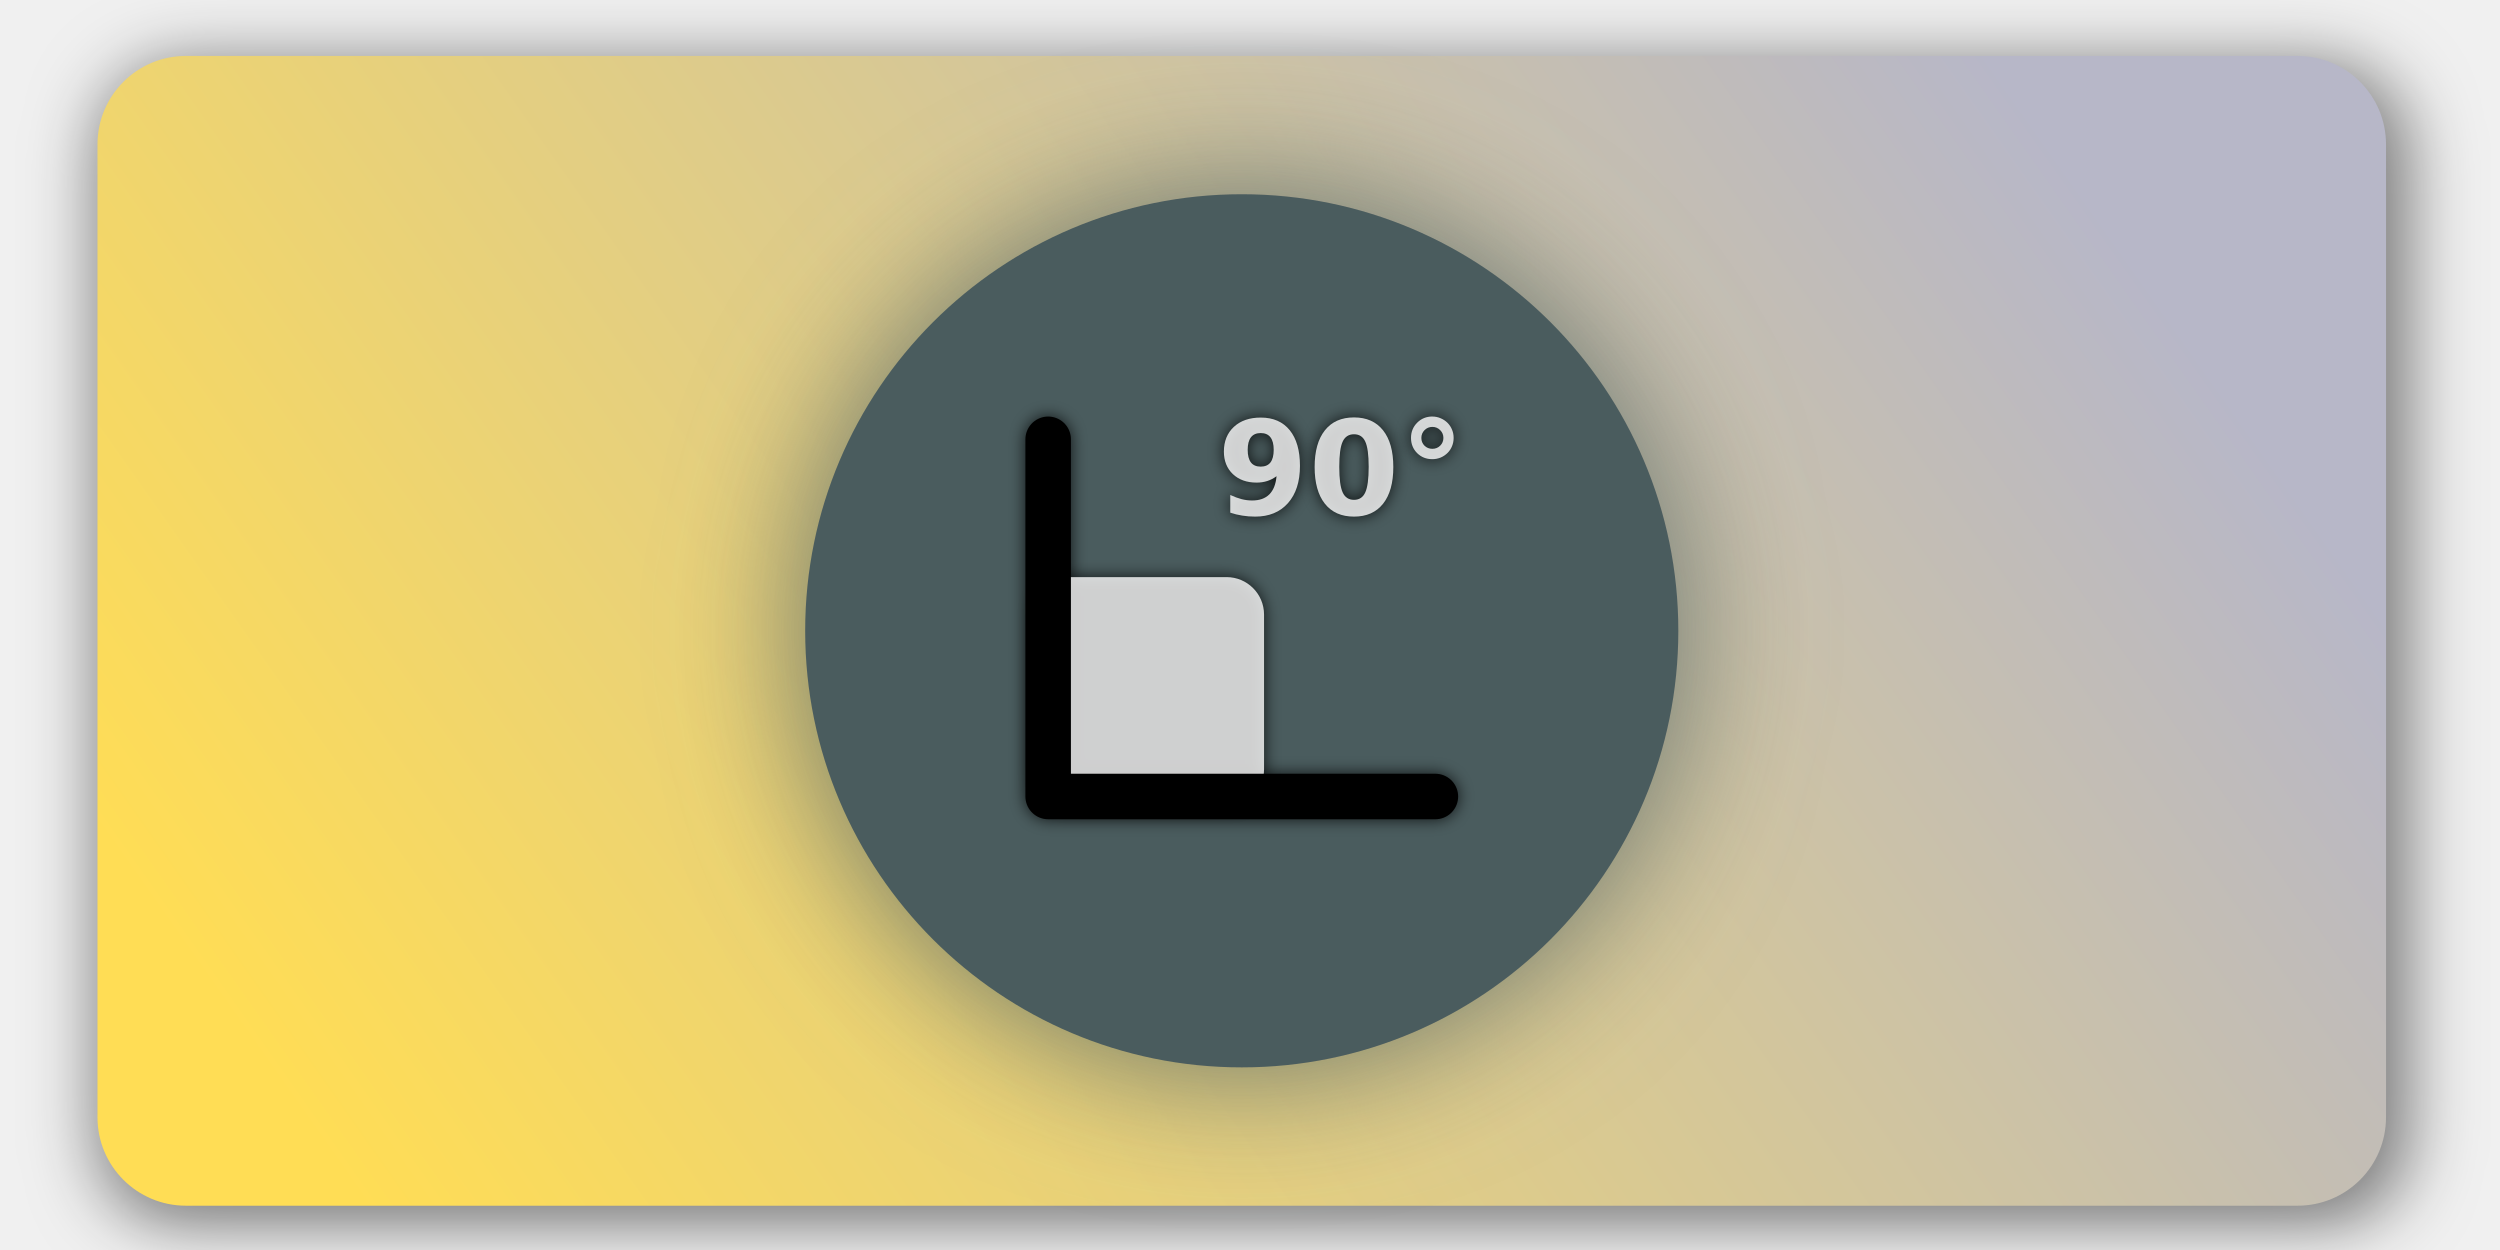
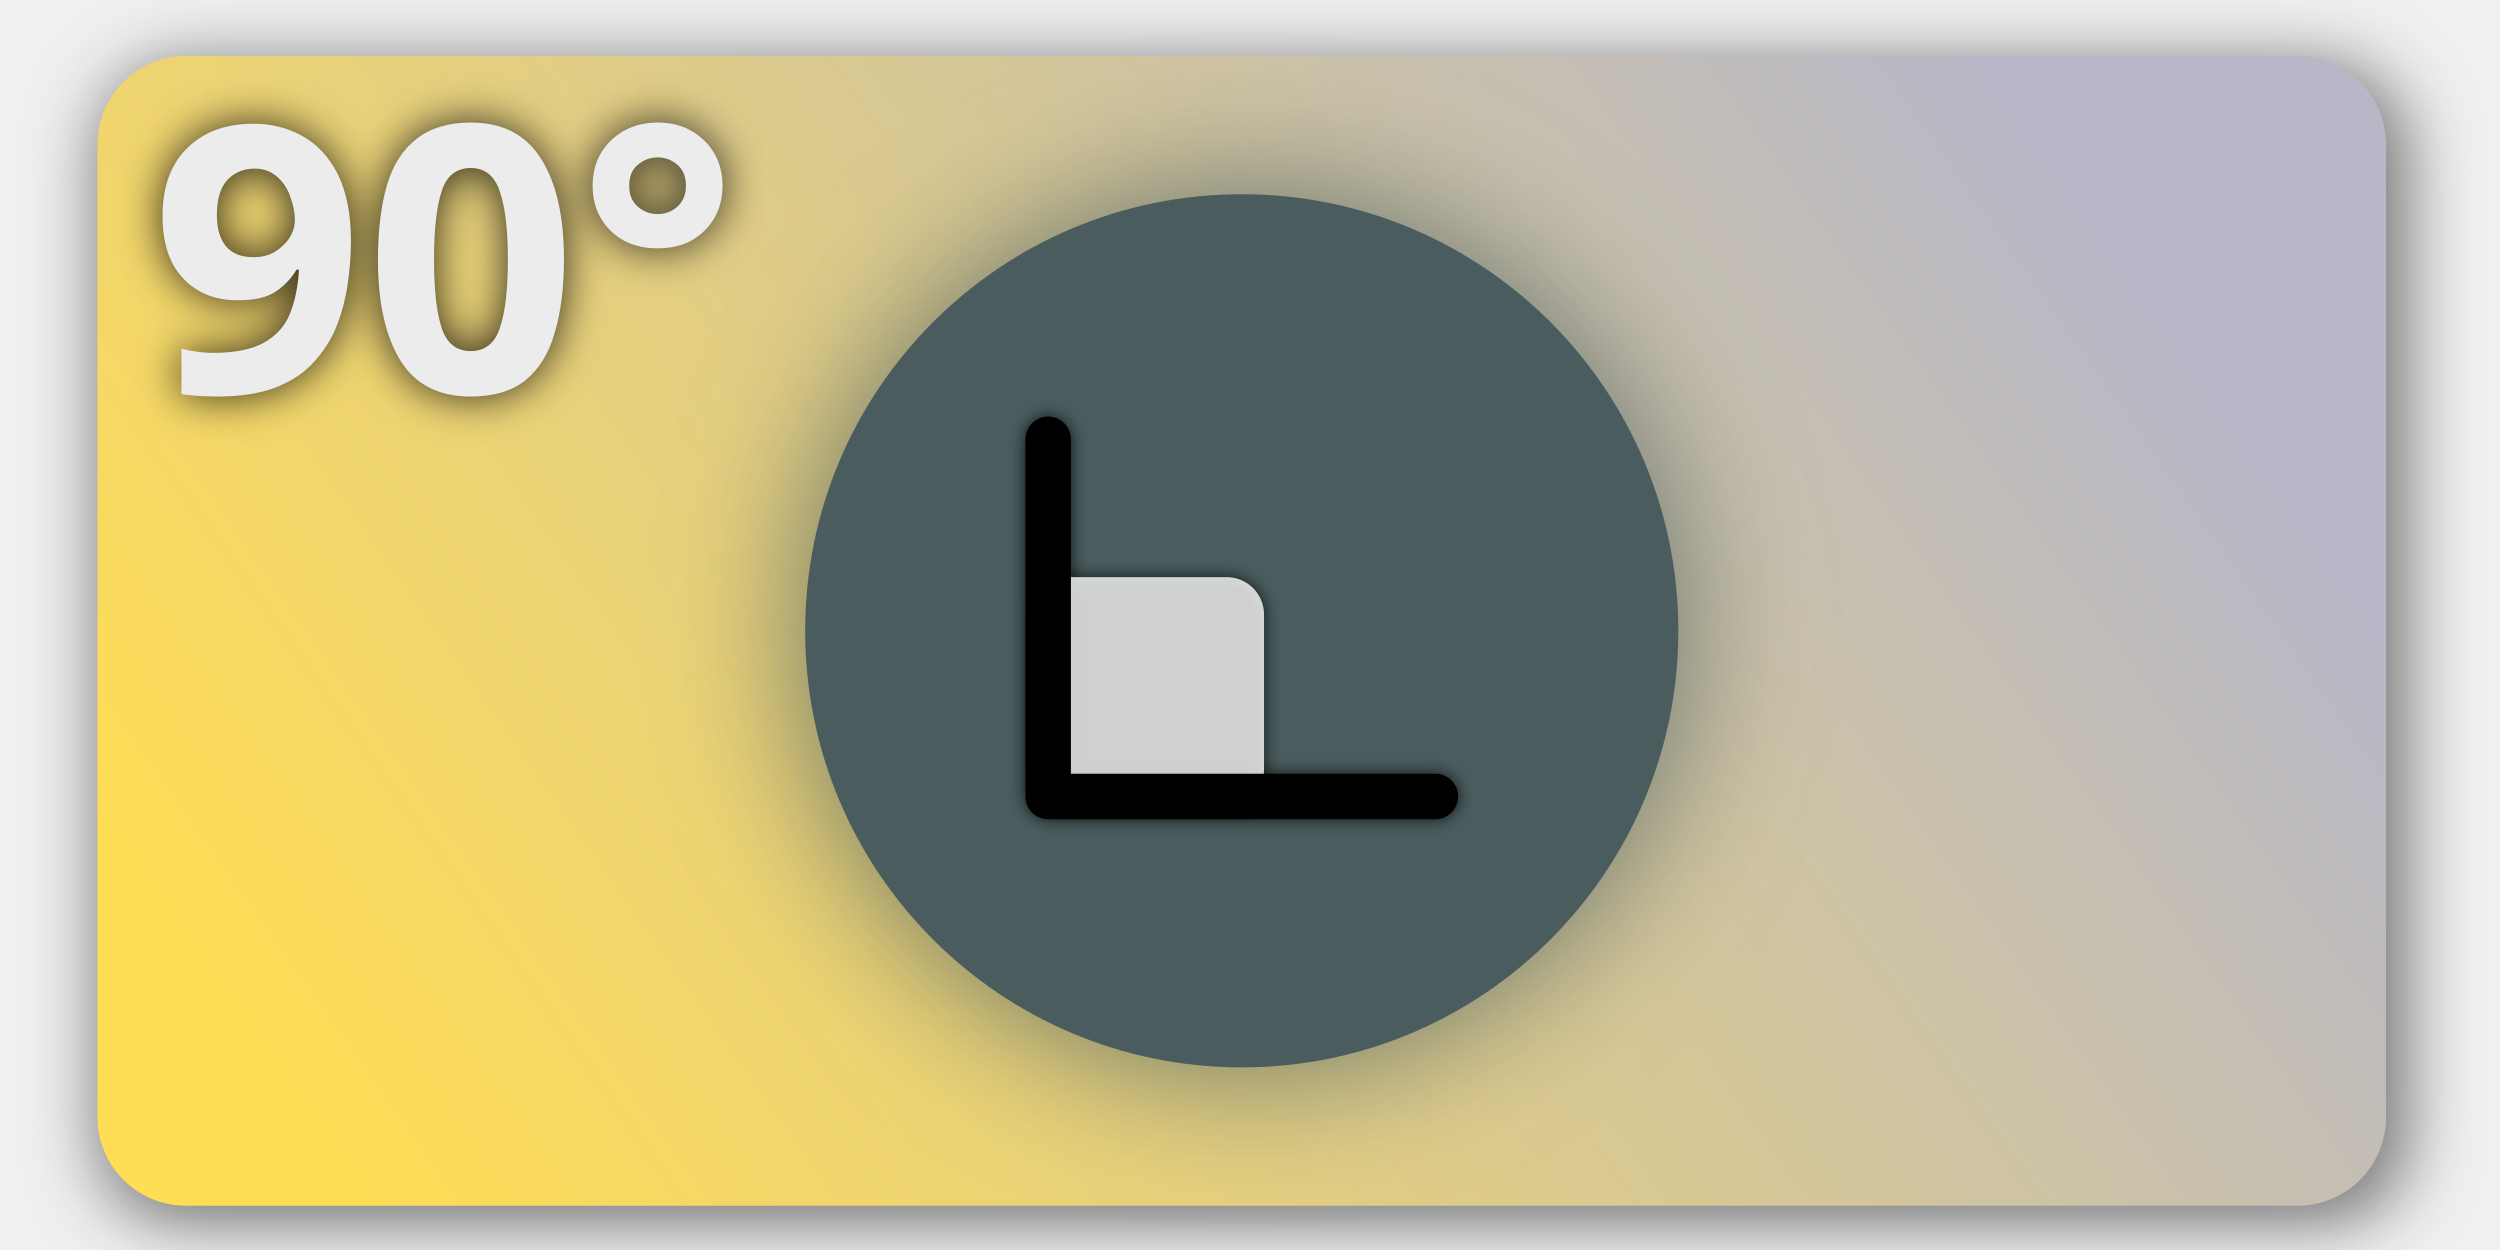
<svg xmlns="http://www.w3.org/2000/svg" xmlns:xlink="http://www.w3.org/1999/xlink" width="250" height="125" viewBox="0 0 66.146 33.073" version="1.1" id="svg5">
  <defs id="defs2">
    <linearGradient id="linearGradient13774">
      <stop style="stop-color:#b7b7c8;stop-opacity:1;" offset="0" id="stop13770" />
      <stop style="stop-color:#ffdd55;stop-opacity:1;" offset="1" id="stop13772" />
    </linearGradient>
    <filter style="color-interpolation-filters:sRGB" id="filter13127" x="-0.036" y="-0.072" width="1.072" height="1.143">
      <feGaussianBlur stdDeviation="0.919" id="feGaussianBlur13129" />
    </filter>
    <linearGradient xlink:href="#linearGradient13774" id="linearGradient13776" x1="52.154" y1="0.951" x2="9.016" y2="31.372" gradientUnits="userSpaceOnUse" />
    <filter style="color-interpolation-filters:sRGB" id="filter13799" x="-0.192" y="-0.192" width="1.384" height="1.384">
      <feGaussianBlur stdDeviation="1.848" id="feGaussianBlur13801" />
    </filter>
-     <filter style="color-interpolation-filters:sRGB" id="filter5850" x="-0.257" y="-0.198" width="1.515" height="1.395">
-       <feGaussianBlur stdDeviation="0.216" id="feGaussianBlur5852" />
-     </filter>
-     <filter style="color-interpolation-filters:sRGB" id="filter5854" x="-0.249" y="-0.197" width="1.497" height="1.395">
-       <feGaussianBlur stdDeviation="0.216" id="feGaussianBlur5856" />
-     </filter>
-     <filter style="color-interpolation-filters:sRGB" id="filter5858" x="-0.459" y="-0.459" width="1.918" height="1.918">
-       <feGaussianBlur stdDeviation="0.216" id="feGaussianBlur5860" />
-     </filter>
    <filter style="color-interpolation-filters:sRGB" id="filter5862" x="-0.085" y="-0.085" width="1.17" height="1.17">
      <feGaussianBlur stdDeviation="0.216" id="feGaussianBlur5864" />
    </filter>
    <filter style="color-interpolation-filters:sRGB" id="filter5866" x="-0.109" y="-0.118" width="1.219" height="1.237">
      <feGaussianBlur stdDeviation="0.216" id="feGaussianBlur5868" />
+     </filter>
+     <filter style="color-interpolation-filters:sRGB" id="filter1759" x="-0.078" y="-0.178" width="1.155" height="1.356">
+       <feGaussianBlur stdDeviation="0.559" id="feGaussianBlur1761" />
    </filter>
  </defs>
  <g id="layer1">
    <rect style="display:inline;opacity:0.5;fill:#000000;fill-opacity:1;stroke-width:0.556;stroke-linecap:round;stroke-linejoin:round;filter:url(#filter13127)" id="rect13119" width="61.139" height="30.78" x="2.58" y="1.667" ry="2.367" />
    <rect style="display:inline;fill:url(#linearGradient13776);fill-opacity:1;stroke-width:0.55;stroke-linecap:round;stroke-linejoin:round" id="rect1946" width="60.551" height="30.421" x="2.05" y="0.951" ry="2.34" transform="translate(0.5291667,0.5291667)" />
    <g id="g5932" transform="matrix(-1,0,0,1,65.18076,0.5291667)">
      <circle style="display:inline;opacity:0.8;fill:#4a5c5e;fill-opacity:1;stroke:none;stroke-width:0.499;stroke-linecap:round;stroke-linejoin:round;filter:url(#filter13799)" id="circle13797" cx="32.326" cy="16.161" r="11.551" />
      <circle style="display:inline;fill:#4a5c5e;fill-opacity:1;stroke:none;stroke-width:0.499;stroke-linecap:round;stroke-linejoin:round" id="path1207" cx="32.326" cy="16.161" r="11.551" />
      <rect style="display:inline;opacity:0.8;fill:#000000;stroke:none;stroke-width:2.456;stroke-linecap:round;stroke-linejoin:round;stroke-dasharray:none;filter:url(#filter5862)" id="rect5825" width="6.077" height="6.077" x="31.736" y="14.74" ry="0.992" />
      <path style="opacity:0.8;fill:none;stroke:#000000;stroke-width:1.204;stroke-linecap:round;stroke-linejoin:round;stroke-dasharray:none;filter:url(#filter5866)" d="M 27.203,20.545 H 37.448 V 11.094" id="path5827" />
      <rect style="display:inline;opacity:0.8;fill:#ffffff;stroke:none;stroke-width:2.456;stroke-linecap:round;stroke-linejoin:round;stroke-dasharray:none" id="rect1348" width="6.077" height="6.077" x="31.736" y="14.74" ry="0.992" />
      <path style="display:inline;opacity:1;fill:none;stroke:#000000;stroke-width:1.204;stroke-linecap:round;stroke-linejoin:round;stroke-dasharray:none" d="M 27.203,20.545 H 37.448 V 11.094" id="path582" />
    </g>
-     <path d="m 32.551,13.564 v -0.468 q 0.156,0.073 0.298,0.11 0.142,0.036 0.281,0.036 0.291,0 0.454,-0.161 0.163,-0.163 0.191,-0.481 -0.115,0.085 -0.246,0.127 -0.13,0.042 -0.283,0.042 -0.388,0 -0.627,-0.225 -0.237,-0.227 -0.237,-0.596 0,-0.408 0.264,-0.654 0.266,-0.246 0.712,-0.246 0.495,0 0.766,0.334 0.271,0.334 0.271,0.944 0,0.627 -0.317,0.986 -0.317,0.357 -0.869,0.357 -0.178,0 -0.341,-0.027 -0.163,-0.025 -0.318,-0.078 z m 0.805,-1.218 q 0.171,0 0.258,-0.11 0.086,-0.112 0.086,-0.334 0,-0.22 -0.086,-0.332 -0.086,-0.112 -0.258,-0.112 -0.171,0 -0.258,0.112 -0.086,0.112 -0.086,0.332 0,0.222 0.086,0.334 0.086,0.11 0.258,0.11 z" style="font-size:3.47px;font-family:NordiquePro-Bold;-inkscape-font-specification:'sans-serif, Bold';opacity:0.8;fill:#000000;stroke:none;stroke-width:0.776;stroke-linecap:round;stroke-linejoin:round;filter:url(#filter5850)" id="path5812" />
-     <path d="m 36.213,12.352 q 0,-0.474 -0.09,-0.667 -0.088,-0.195 -0.298,-0.195 -0.21,0 -0.3,0.195 -0.09,0.193 -0.09,0.667 0,0.479 0.09,0.676 0.09,0.197 0.3,0.197 0.208,0 0.298,-0.197 0.09,-0.197 0.09,-0.676 z m 0.652,0.005 q 0,0.629 -0.271,0.971 -0.271,0.341 -0.769,0.341 -0.5,0 -0.771,-0.341 -0.271,-0.342 -0.271,-0.971 0,-0.63 0.271,-0.971 0.271,-0.342 0.771,-0.342 0.498,0 0.769,0.342 0.271,0.341 0.271,0.971 z" style="font-size:3.47px;font-family:NordiquePro-Bold;-inkscape-font-specification:'sans-serif, Bold';opacity:0.8;fill:#000000;stroke:none;stroke-width:0.776;stroke-linecap:round;stroke-linejoin:round;filter:url(#filter5854)" id="path5814" />
-     <path d="m 37.899,11.295 q -0.122,0 -0.207,0.085 -0.085,0.085 -0.085,0.207 0,0.122 0.083,0.205 0.085,0.083 0.208,0.083 0.122,0 0.207,-0.083 0.085,-0.085 0.085,-0.205 0,-0.122 -0.086,-0.207 -0.085,-0.085 -0.205,-0.085 z m 0,-0.274 q 0.112,0 0.215,0.044 0.103,0.042 0.185,0.122 0.08,0.081 0.12,0.183 0.042,0.102 0.042,0.217 0,0.114 -0.042,0.217 -0.041,0.102 -0.117,0.178 -0.081,0.081 -0.186,0.125 -0.105,0.042 -0.22,0.042 -0.239,0 -0.402,-0.161 -0.161,-0.163 -0.161,-0.402 0,-0.239 0.163,-0.402 0.164,-0.164 0.403,-0.164 z" style="font-size:3.47px;font-family:NordiquePro-Bold;-inkscape-font-specification:'sans-serif, Bold';display:inline;opacity:0.8;fill:#000000;stroke:none;stroke-width:0.776;stroke-linecap:round;stroke-linejoin:round;filter:url(#filter5858)" id="path5816" />
-     <path d="m 32.551,13.564 v -0.468 q 0.156,0.073 0.298,0.11 0.142,0.036 0.281,0.036 0.291,0 0.454,-0.161 0.163,-0.163 0.191,-0.481 -0.115,0.085 -0.246,0.127 -0.13,0.042 -0.283,0.042 -0.388,0 -0.627,-0.225 -0.237,-0.227 -0.237,-0.596 0,-0.408 0.264,-0.654 0.266,-0.246 0.712,-0.246 0.495,0 0.766,0.334 0.271,0.334 0.271,0.944 0,0.627 -0.317,0.986 -0.317,0.357 -0.869,0.357 -0.178,0 -0.341,-0.027 -0.163,-0.025 -0.318,-0.078 z m 0.805,-1.218 q 0.171,0 0.258,-0.11 0.086,-0.112 0.086,-0.334 0,-0.22 -0.086,-0.332 -0.086,-0.112 -0.258,-0.112 -0.171,0 -0.258,0.112 -0.086,0.112 -0.086,0.332 0,0.222 0.086,0.334 0.086,0.11 0.258,0.11 z" style="font-size:3.47px;font-family:NordiquePro-Bold;-inkscape-font-specification:'sans-serif, Bold';display:inline;opacity:0.8;fill:#ffffff;stroke-width:0.776;stroke-linecap:round;stroke-linejoin:round" id="path5829" />
-     <path d="m 36.213,12.352 q 0,-0.474 -0.09,-0.667 -0.088,-0.195 -0.298,-0.195 -0.21,0 -0.3,0.195 -0.09,0.193 -0.09,0.667 0,0.479 0.09,0.676 0.09,0.197 0.3,0.197 0.208,0 0.298,-0.197 0.09,-0.197 0.09,-0.676 z m 0.652,0.005 q 0,0.629 -0.271,0.971 -0.271,0.341 -0.769,0.341 -0.5,0 -0.771,-0.341 -0.271,-0.342 -0.271,-0.971 0,-0.63 0.271,-0.971 0.271,-0.342 0.771,-0.342 0.498,0 0.769,0.342 0.271,0.341 0.271,0.971 z" style="font-size:3.47px;font-family:NordiquePro-Bold;-inkscape-font-specification:'sans-serif, Bold';display:inline;opacity:0.8;fill:#ffffff;stroke-width:0.776;stroke-linecap:round;stroke-linejoin:round" id="path5831" />
-     <path d="m 37.899,11.295 q -0.122,0 -0.207,0.085 -0.085,0.085 -0.085,0.207 0,0.122 0.083,0.205 0.085,0.083 0.208,0.083 0.122,0 0.207,-0.083 0.085,-0.085 0.085,-0.205 0,-0.122 -0.086,-0.207 -0.085,-0.085 -0.205,-0.085 z m 0,-0.274 q 0.112,0 0.215,0.044 0.103,0.042 0.185,0.122 0.08,0.081 0.12,0.183 0.042,0.102 0.042,0.217 0,0.114 -0.042,0.217 -0.041,0.102 -0.117,0.178 -0.081,0.081 -0.186,0.125 -0.105,0.042 -0.22,0.042 -0.239,0 -0.402,-0.161 -0.161,-0.163 -0.161,-0.402 0,-0.239 0.163,-0.402 0.164,-0.164 0.403,-0.164 z" style="font-size:3.47px;font-family:NordiquePro-Bold;-inkscape-font-specification:'sans-serif, Bold';display:inline;opacity:0.8;fill:#ffffff;stroke-width:0.776;stroke-linecap:round;stroke-linejoin:round" id="path5833" />
+     <text xml:space="preserve" style="font-weight:bold;font-size:9.878px;font-family:sans-serif;-inkscape-font-specification:'sans-serif, Bold';opacity:0.8;fill:#000000;stroke-width:1.204;stroke-linecap:round;stroke-linejoin:round;filter:url(#filter1759)" x="3.989" y="10.399" id="text1703">
+       <tspan id="tspan1701" style="fill:#000000;stroke-width:1.204" x="3.989" y="10.399">90°</tspan>
+     </text>
+     <text xml:space="preserve" style="font-weight:bold;font-size:9.878px;font-family:sans-serif;-inkscape-font-specification:'sans-serif, Bold';opacity:1;fill:#ececec;stroke-width:1.204;stroke-linecap:round;stroke-linejoin:round" x="3.989" y="10.399" id="text1757">
+       <tspan id="tspan1755" style="fill:#ececec;stroke-width:1.204" x="3.989" y="10.399">90°</tspan>
+     </text>
  </g>
</svg>
